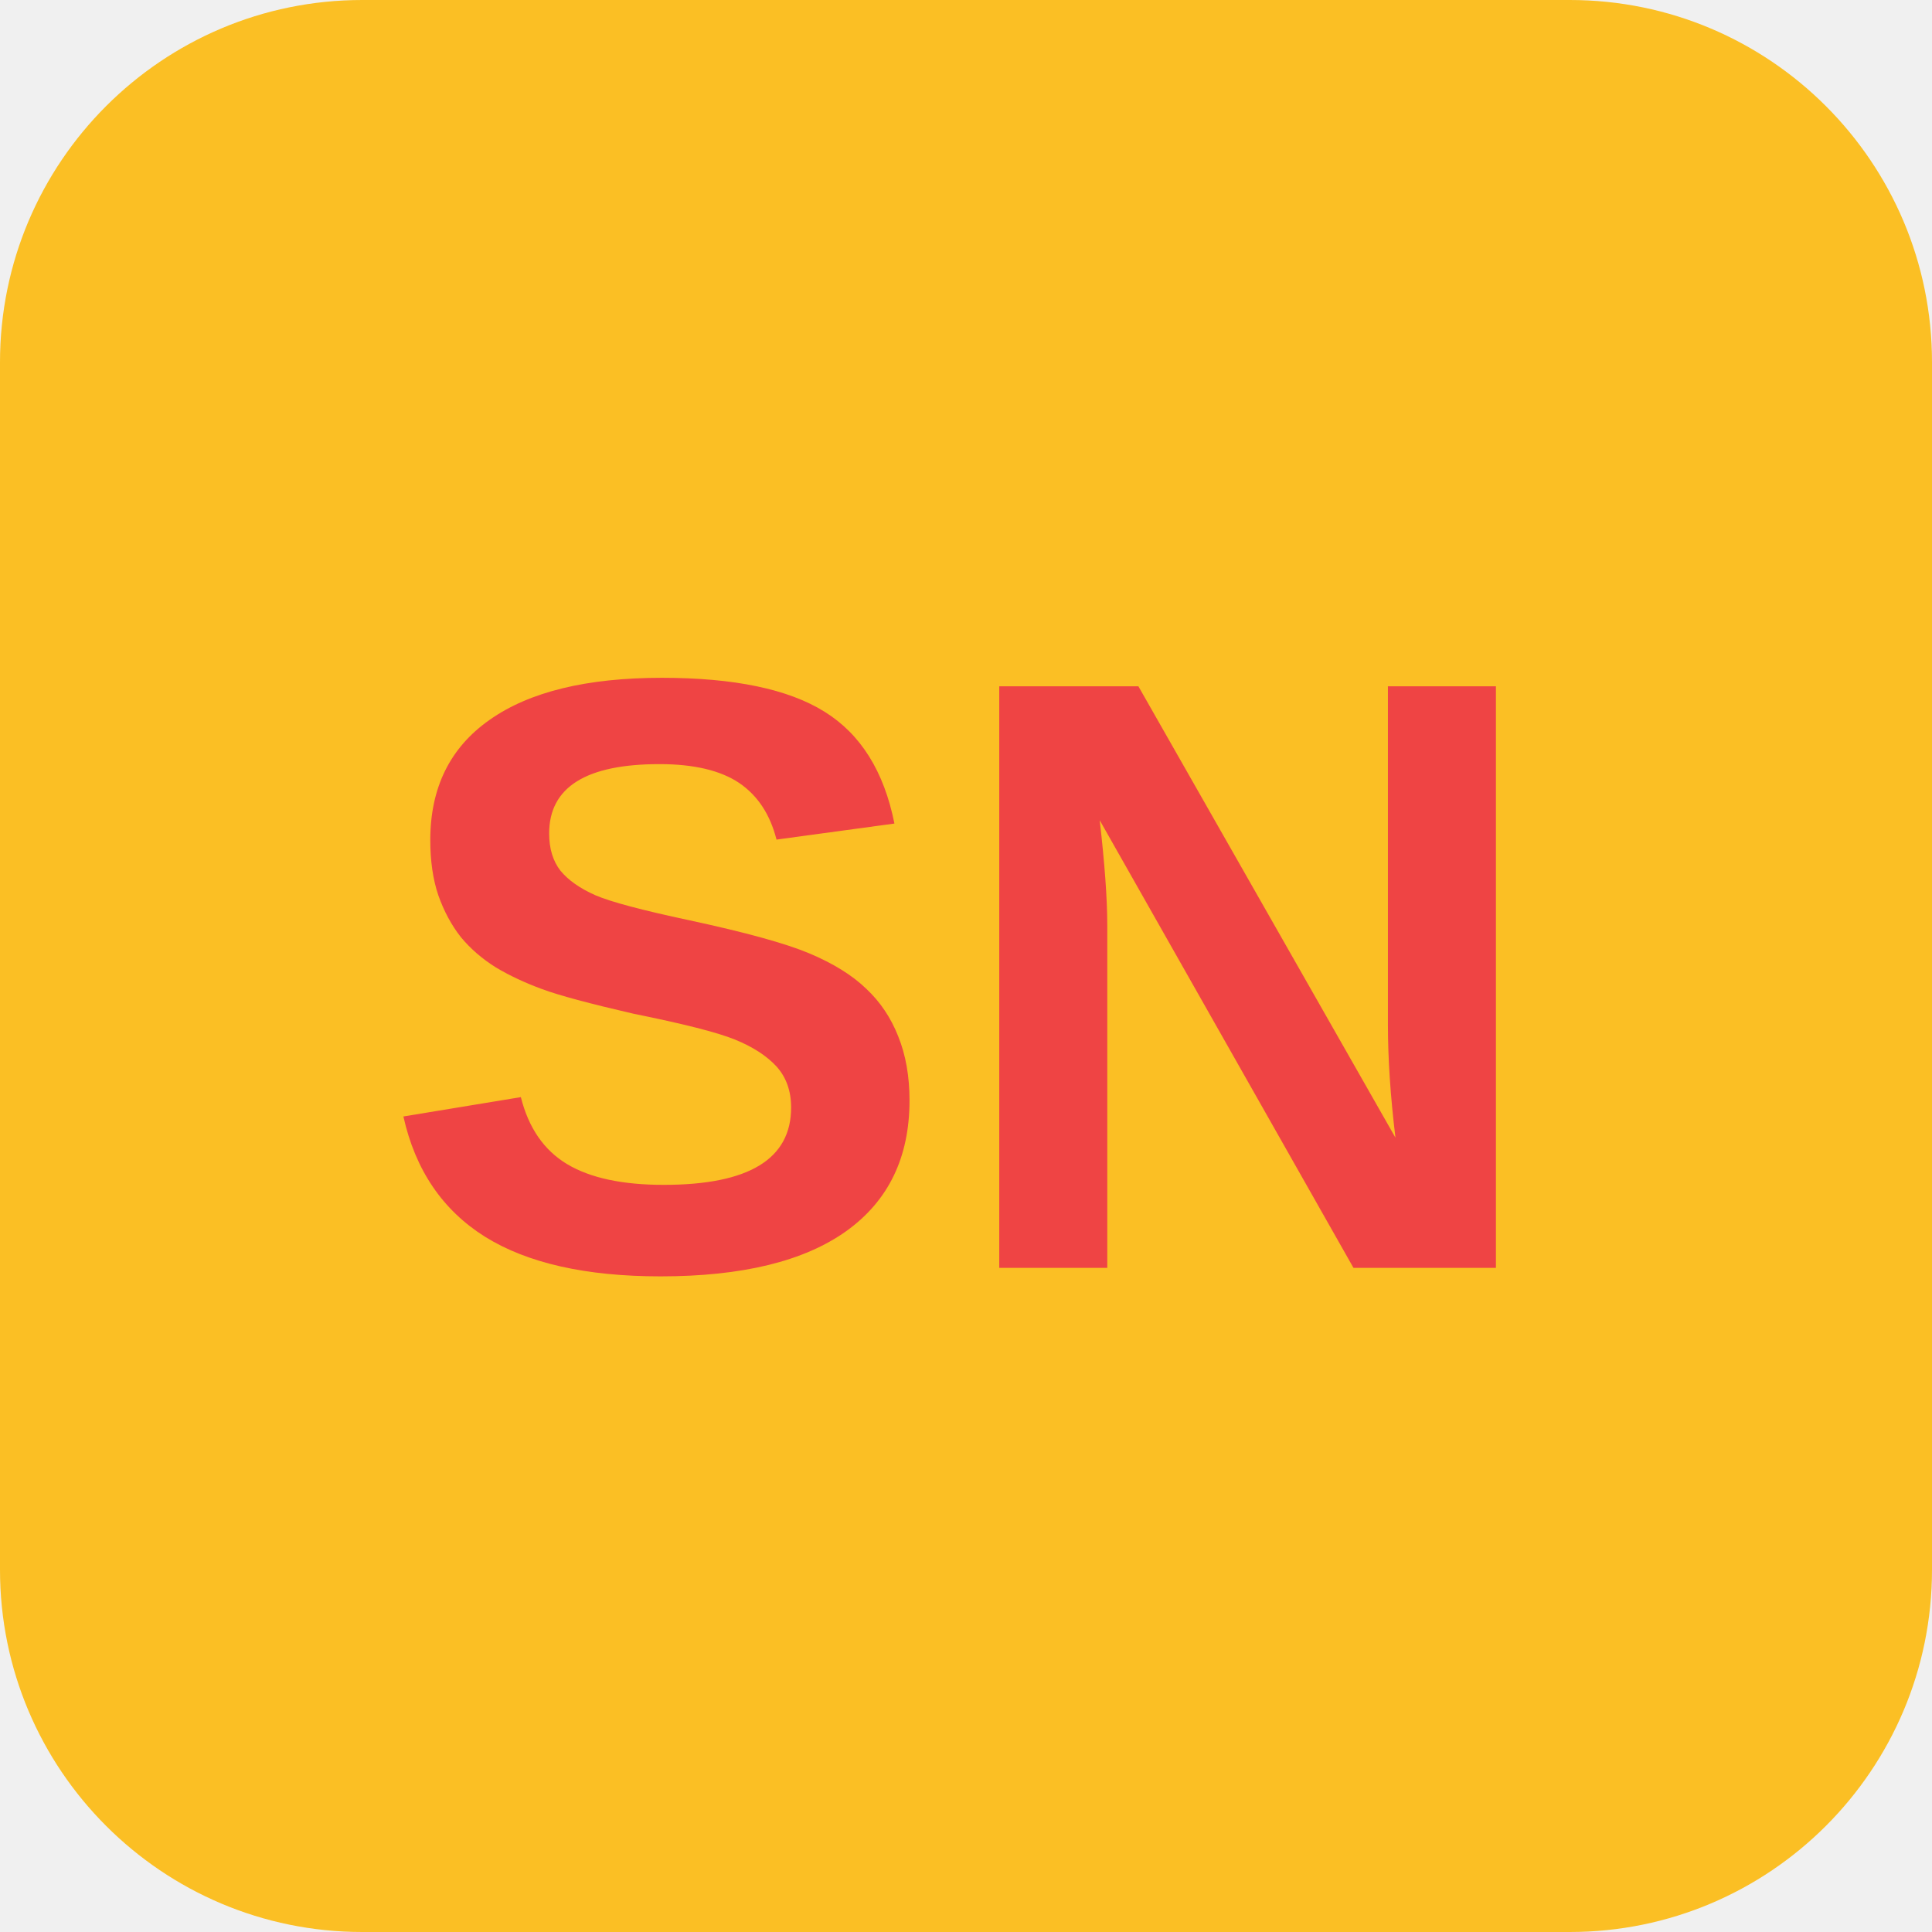
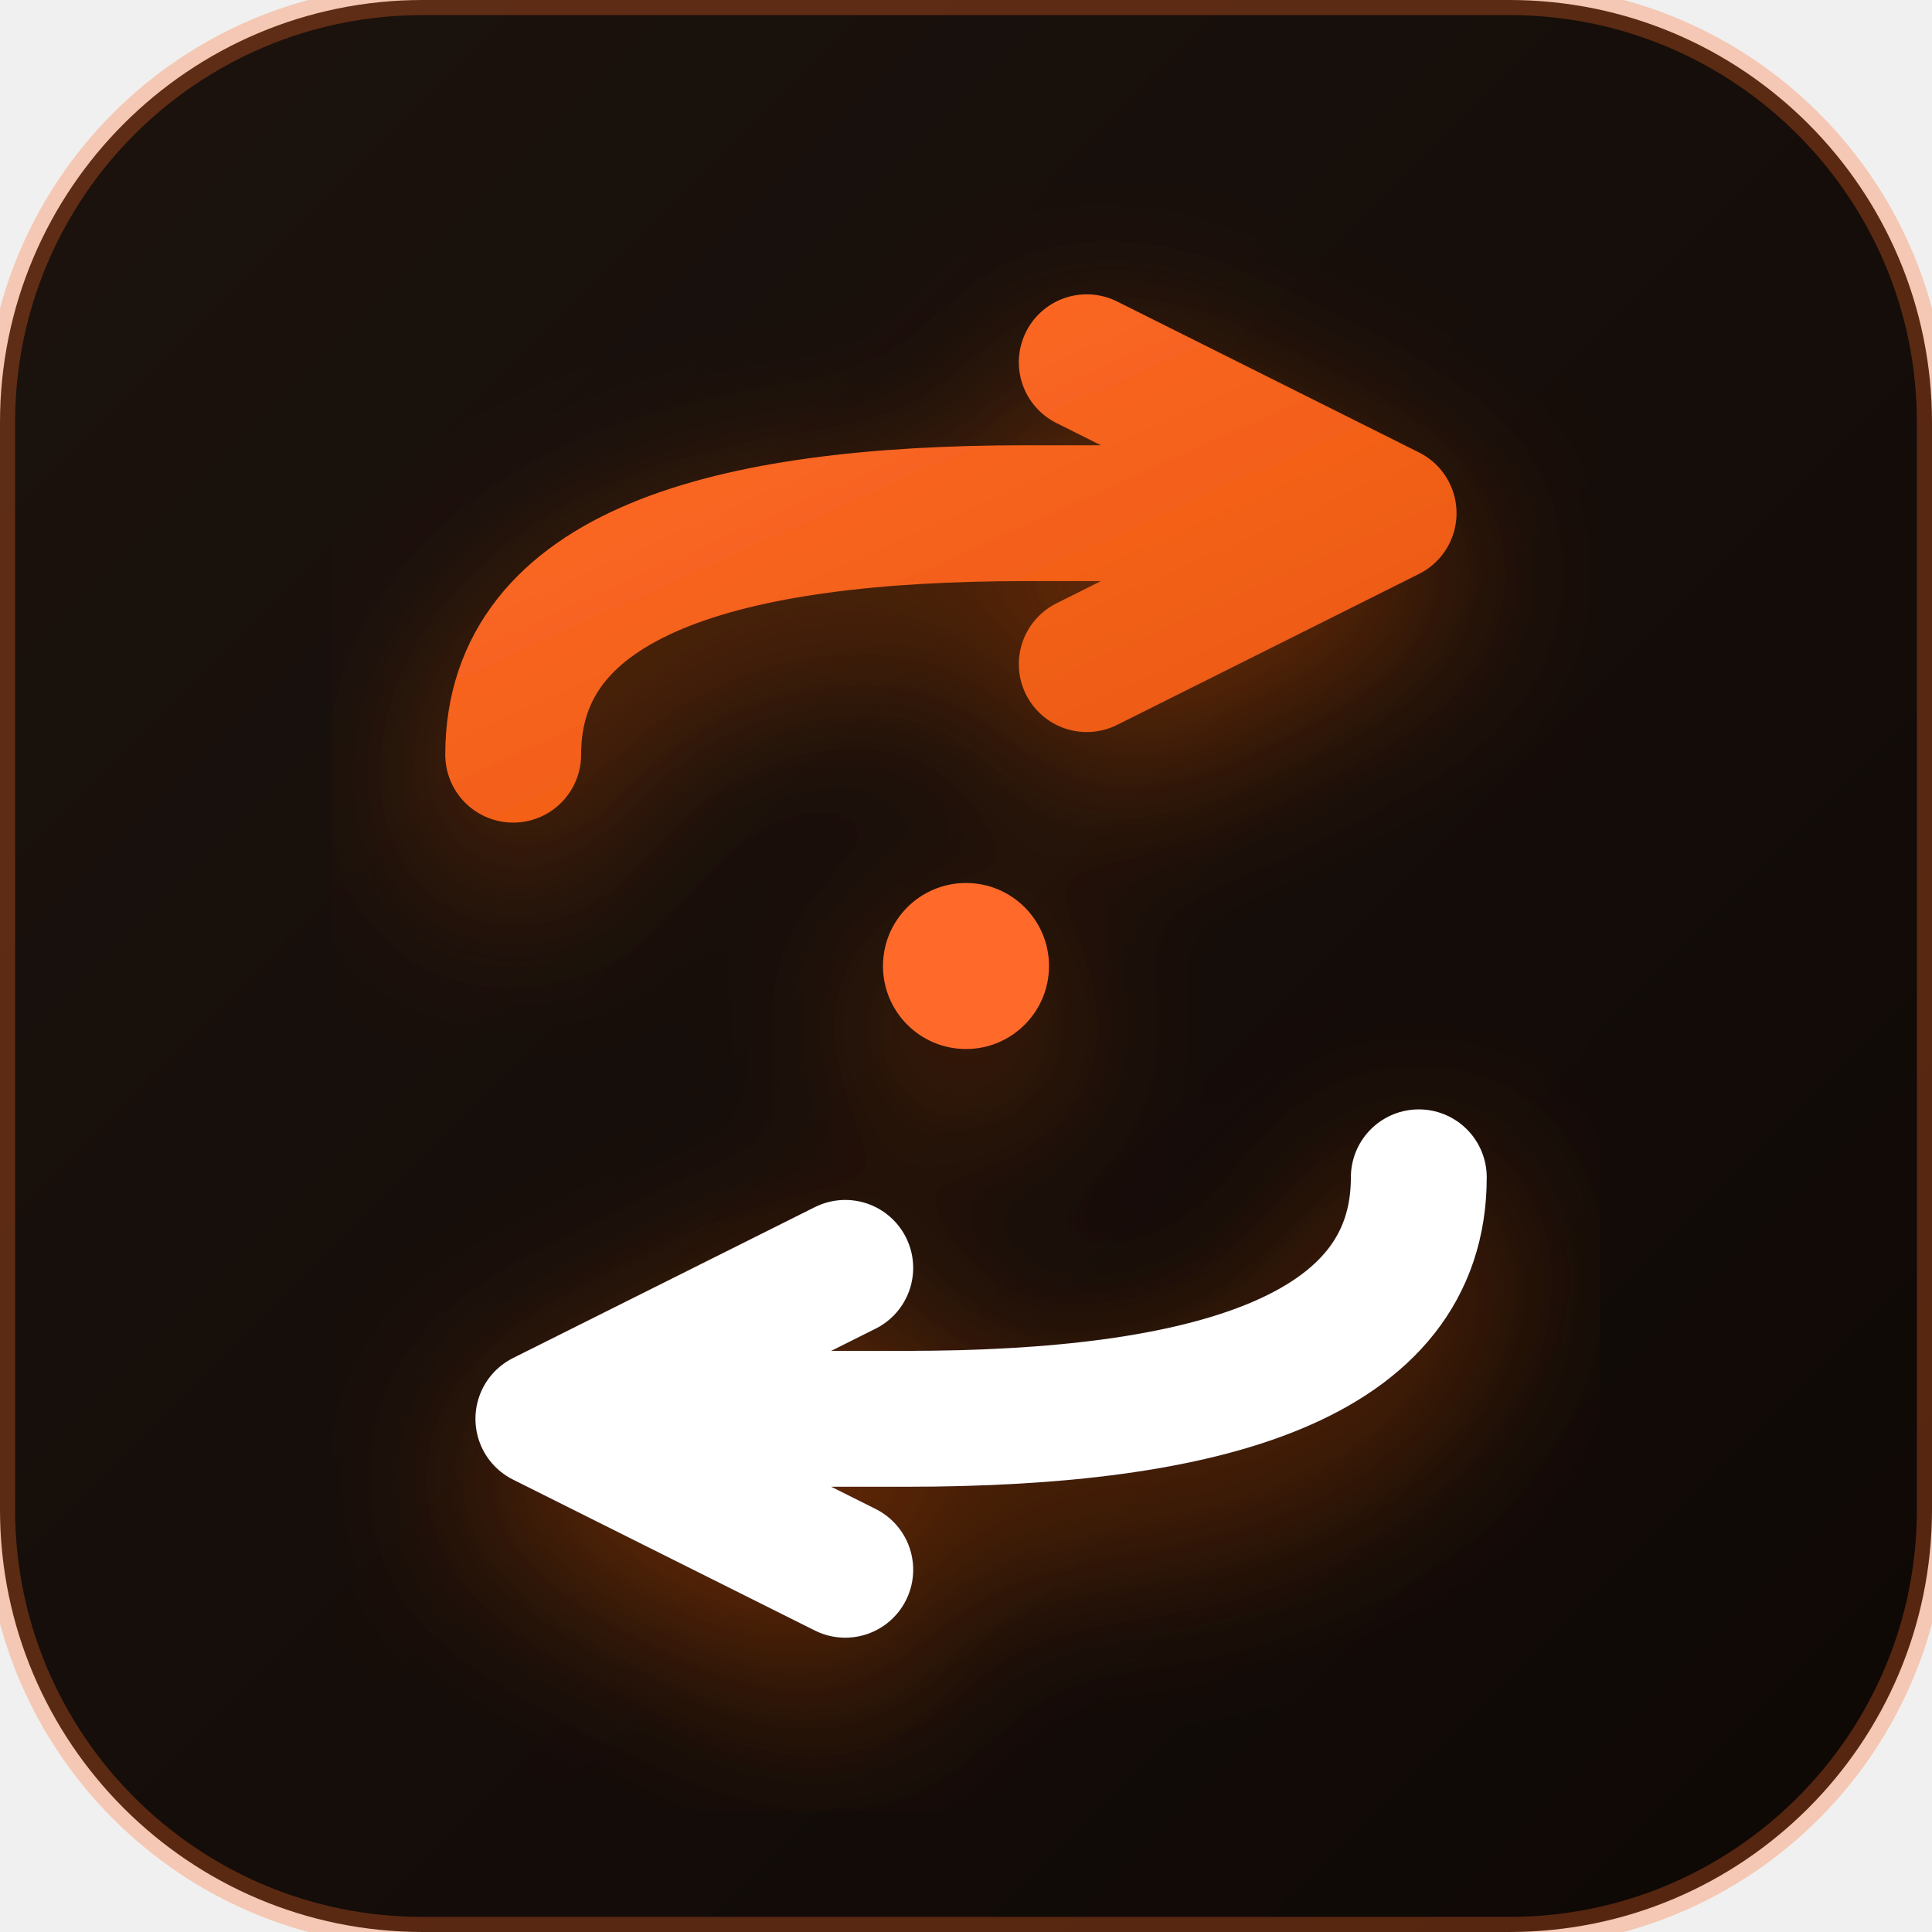
- <svg xmlns="http://www.w3.org/2000/svg" viewBox="0 0 64 64">
-   <rect width="64" height="64" rx="12" fill="#fbbf24" />
-   <text x="32" y="42" font-family="Arial, sans-serif" font-size="28" font-weight="bold" text-anchor="middle" fill="#ef4444">SN</text>
+ <svg xmlns="http://www.w3.org/2000/svg" viewBox="0 0 128 128" width="128" height="128">
+   <defs>
+     <linearGradient id="swapGrad" x1="0%" y1="0%" x2="100%" y2="100%">
+       <stop offset="0%" stop-color="#ff6b2b" />
+       <stop offset="100%" stop-color="#ea580c" />
+     </linearGradient>
+     <linearGradient id="bgGrad" x1="0%" y1="0%" x2="100%" y2="100%">
+       <stop offset="0%" stop-color="#1c130e" />
+       <stop offset="100%" stop-color="#0e0805" />
+     </linearGradient>
+     <filter id="glow" x="-20%" y="-20%" width="140%" height="140%">
+       <feDropShadow dx="0" dy="4" stdDeviation="6" flood-color="#ea580c" flood-opacity="0.4" />
+     </filter>
+   </defs>
+   <rect width="128" height="128" rx="28" fill="url(#bgGrad)" stroke="rgba(255, 107, 43, 0.3)" stroke-width="2" />
+   <g filter="url(#glow)">
+     <path d="M 34 50 C 34 38, 48 34, 68 34 L 80 34 M 72 24 L 92 34 L 72 44" fill="none" stroke="url(#swapGrad)" stroke-width="9" stroke-linecap="round" stroke-linejoin="round" />
+     <path d="M 94 78 C 94 90, 80 94, 60 94 L 48 94 M 56 104 L 36 94 L 56 84" fill="none" stroke="#ffffff" stroke-width="9" stroke-linecap="round" stroke-linejoin="round" />
+     <circle cx="64" cy="64" r="5.5" fill="#ff6b2b" />
+   </g>
</svg>
